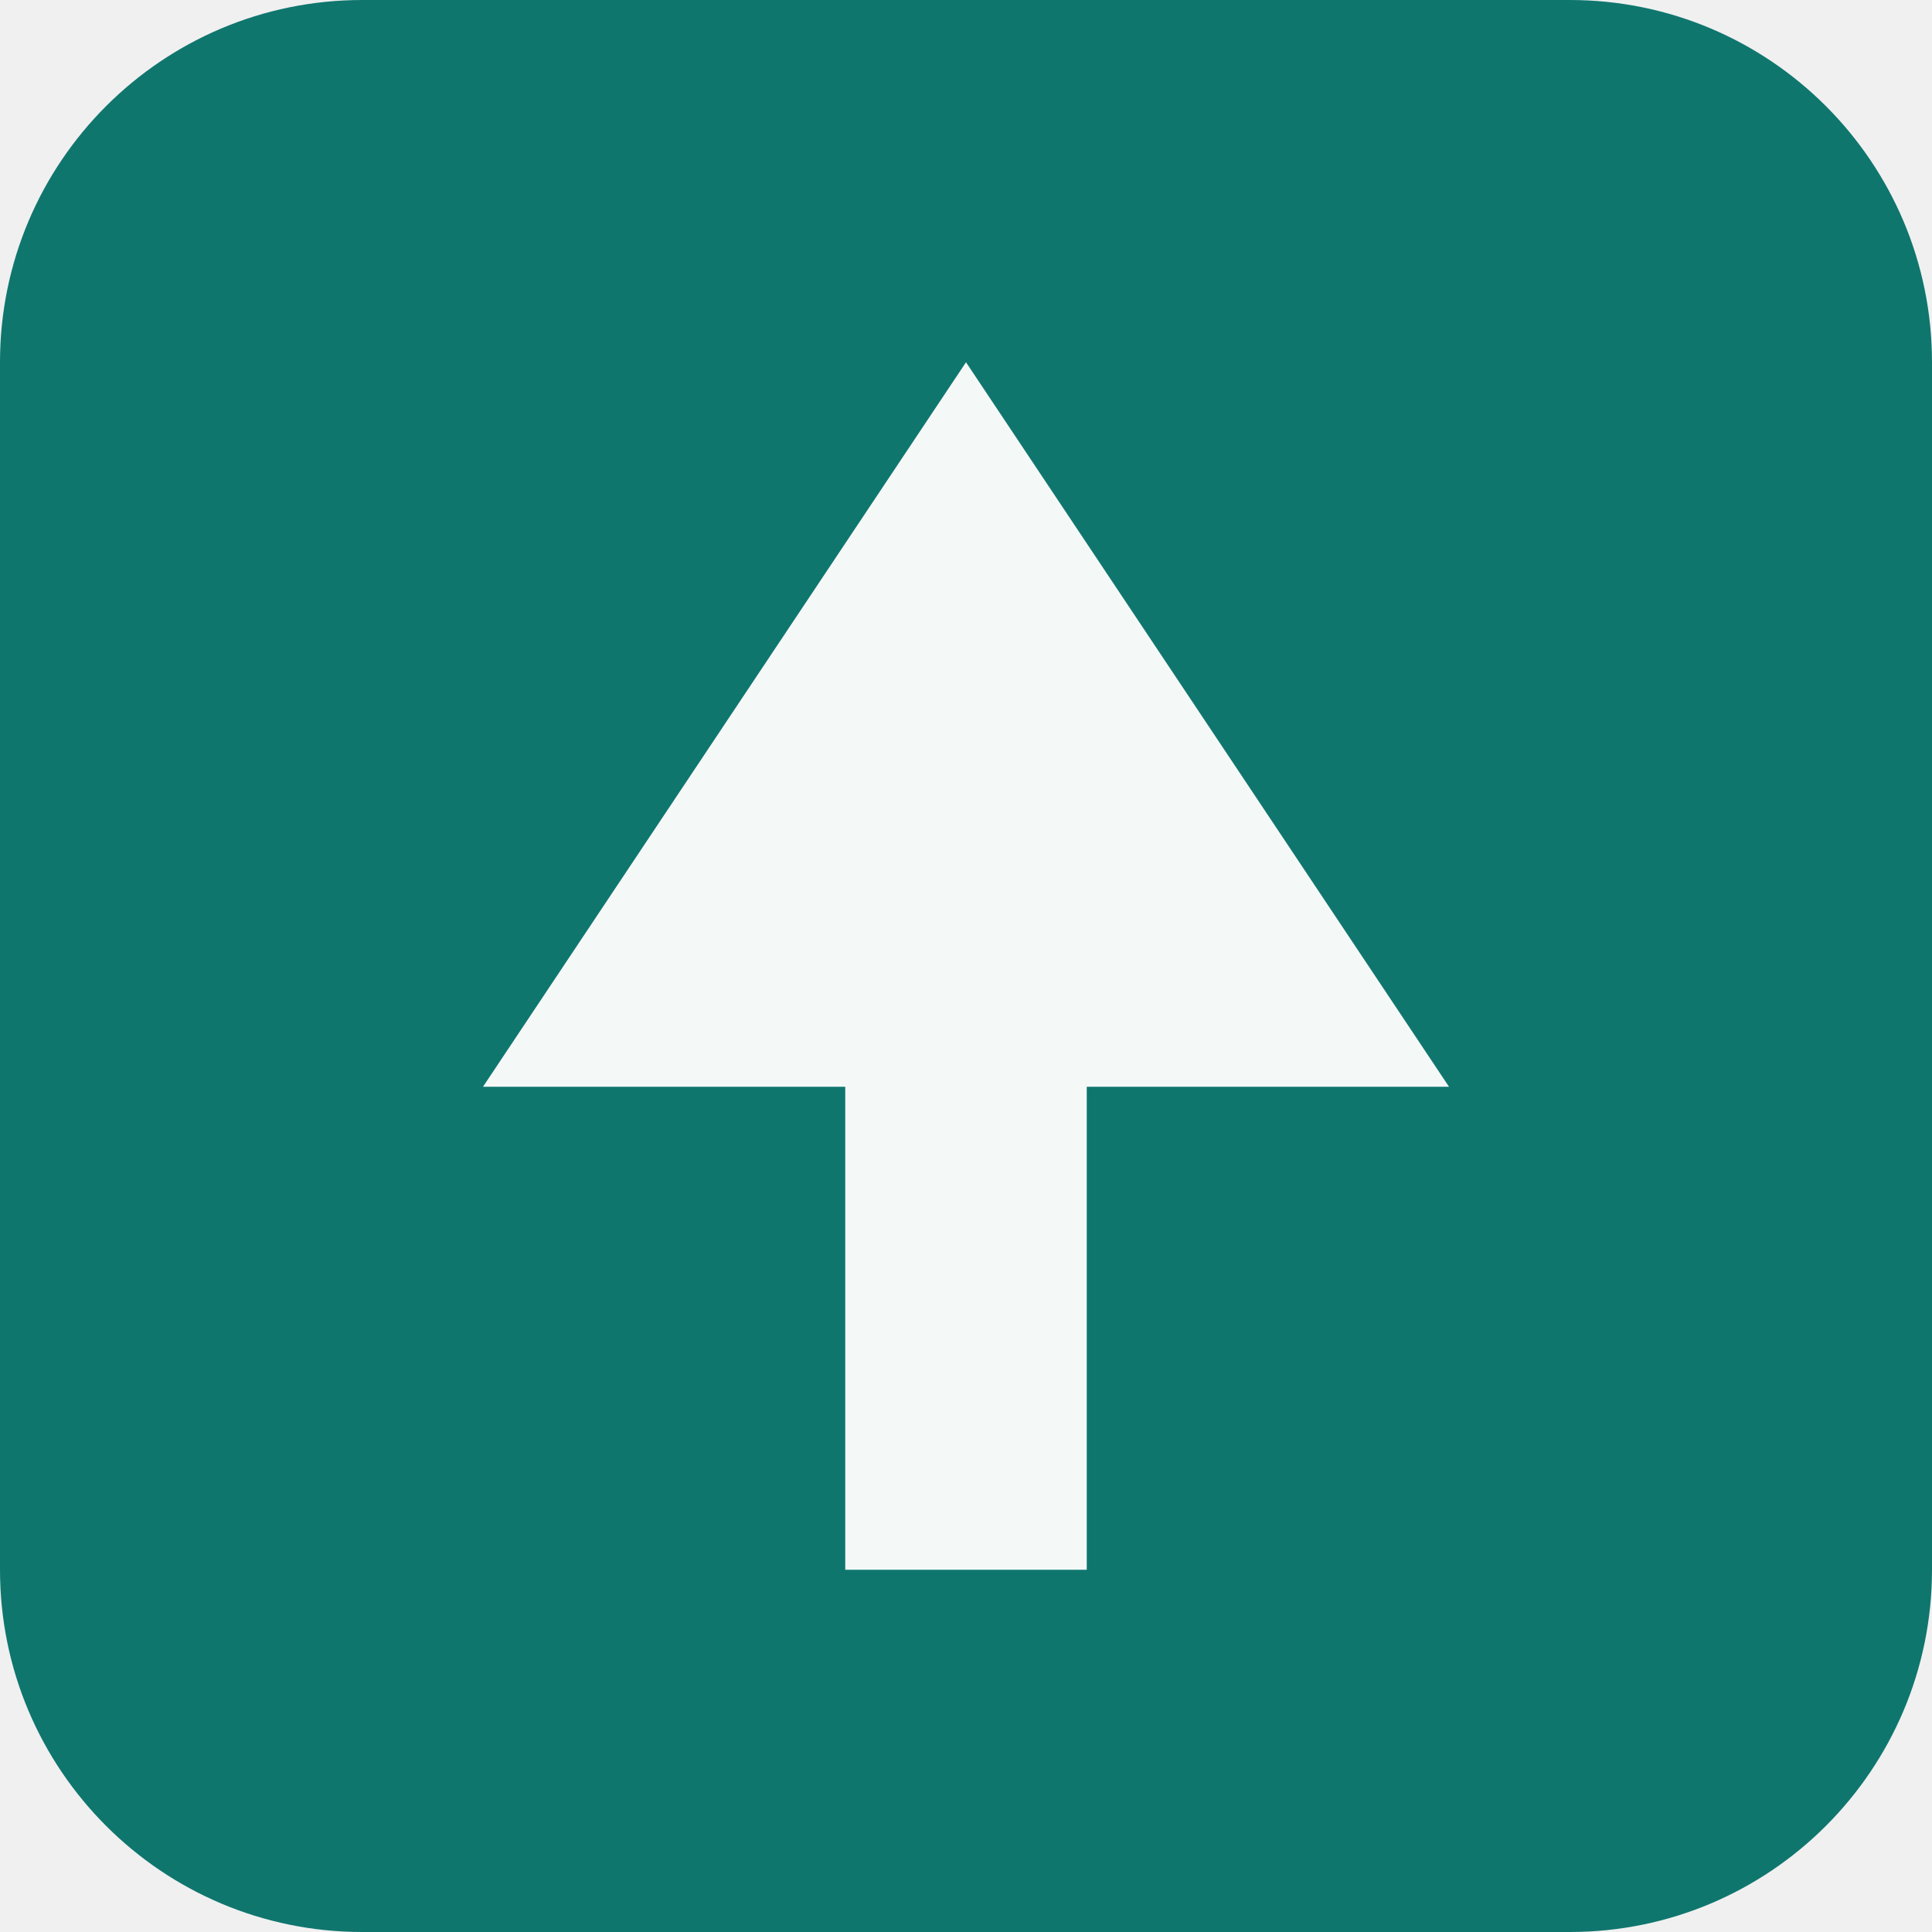
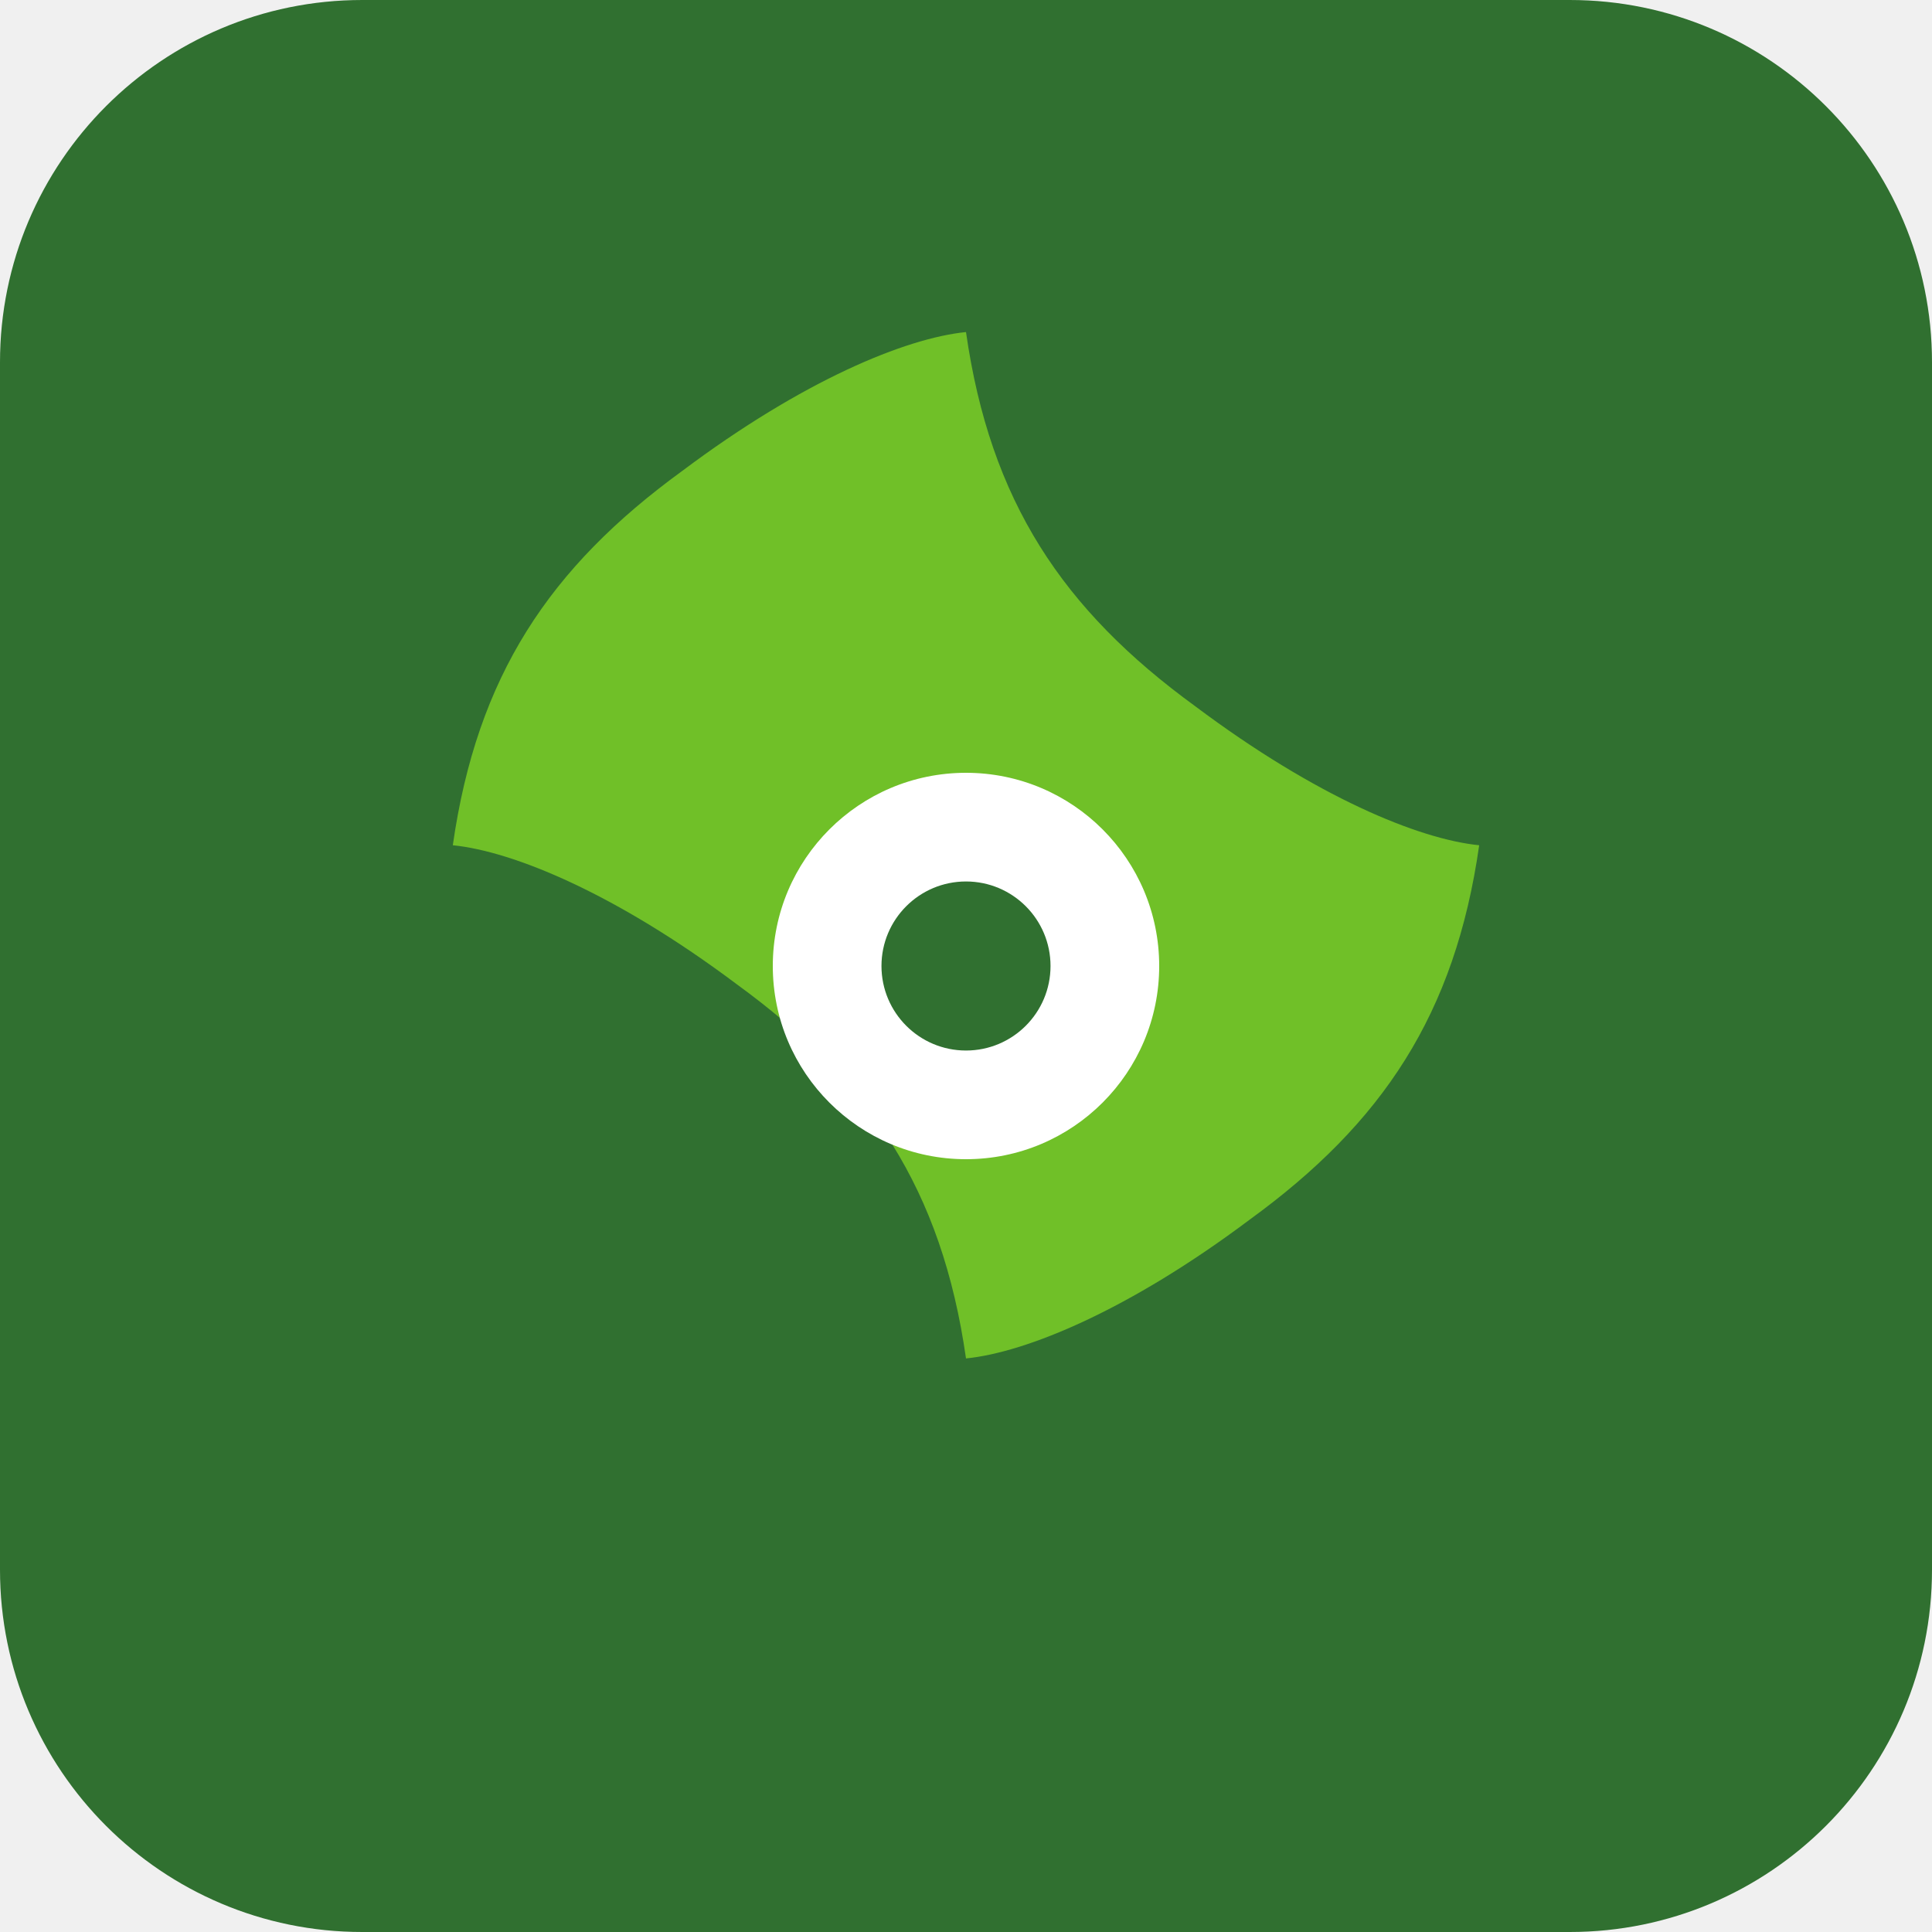
<svg xmlns="http://www.w3.org/2000/svg" viewBox="0 0 32 32" fill="none">
-   <rect width="32" height="32" rx="6" fill="#0F766E" />
-   <path d="M16 6L8 18h6v8h4v-8h6L16 6z" fill="#fff" opacity="0.95" />
+   <rect width="32" height="32" rx="6" fill="#307030" />
+   <path d="M16 5.5c.4 2.8 1.6 4.6 3.8 6.2 2 1.5 3.7 2.2 4.7 2.3-.4 2.8-1.6 4.6-3.8 6.2-2 1.5-3.7 2.2-4.7 2.3-.4-2.8-1.6-4.6-3.8-6.2-2-1.5-3.7-2.2-4.7-2.3.4-2.8 1.6-4.6 3.8-6.2 2-1.5 3.7-2.2 4.7-2.3z" fill="#70C028" />
+   <circle cx="16" cy="16" r="3.2" fill="#ffffff" />
+   <circle cx="16" cy="16" r="1.4" fill="#307030" />
</svg>
